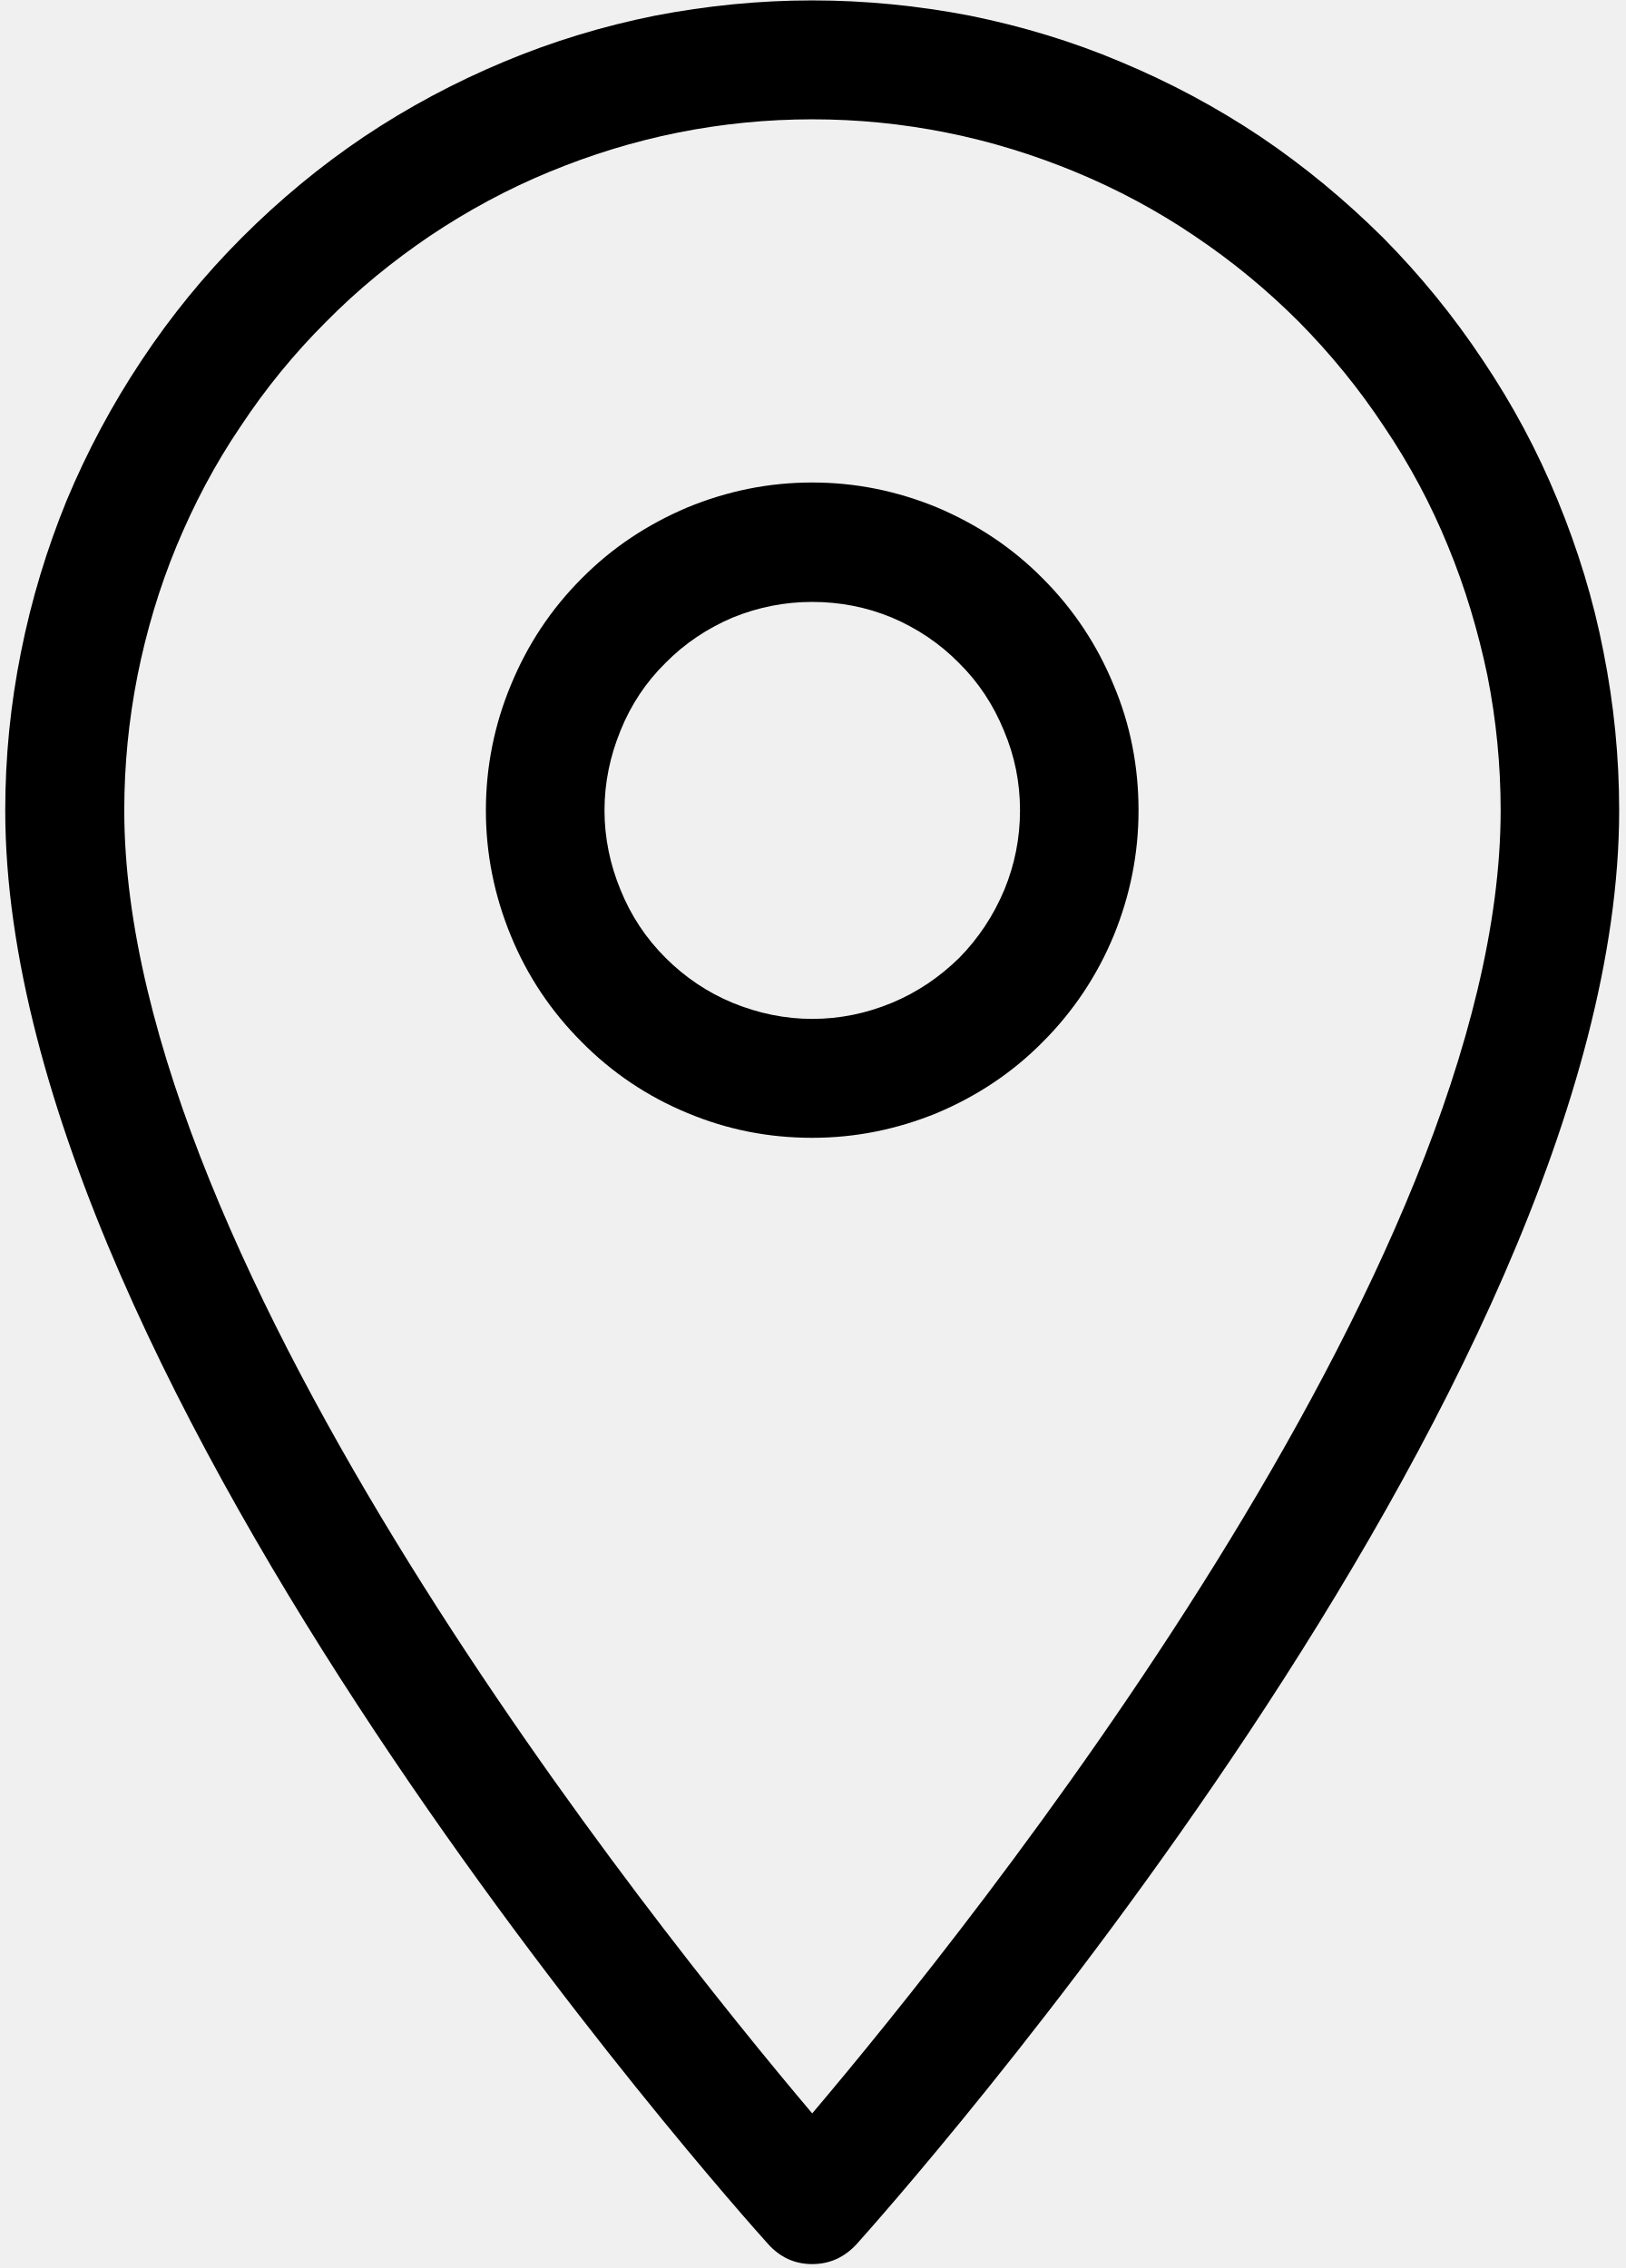
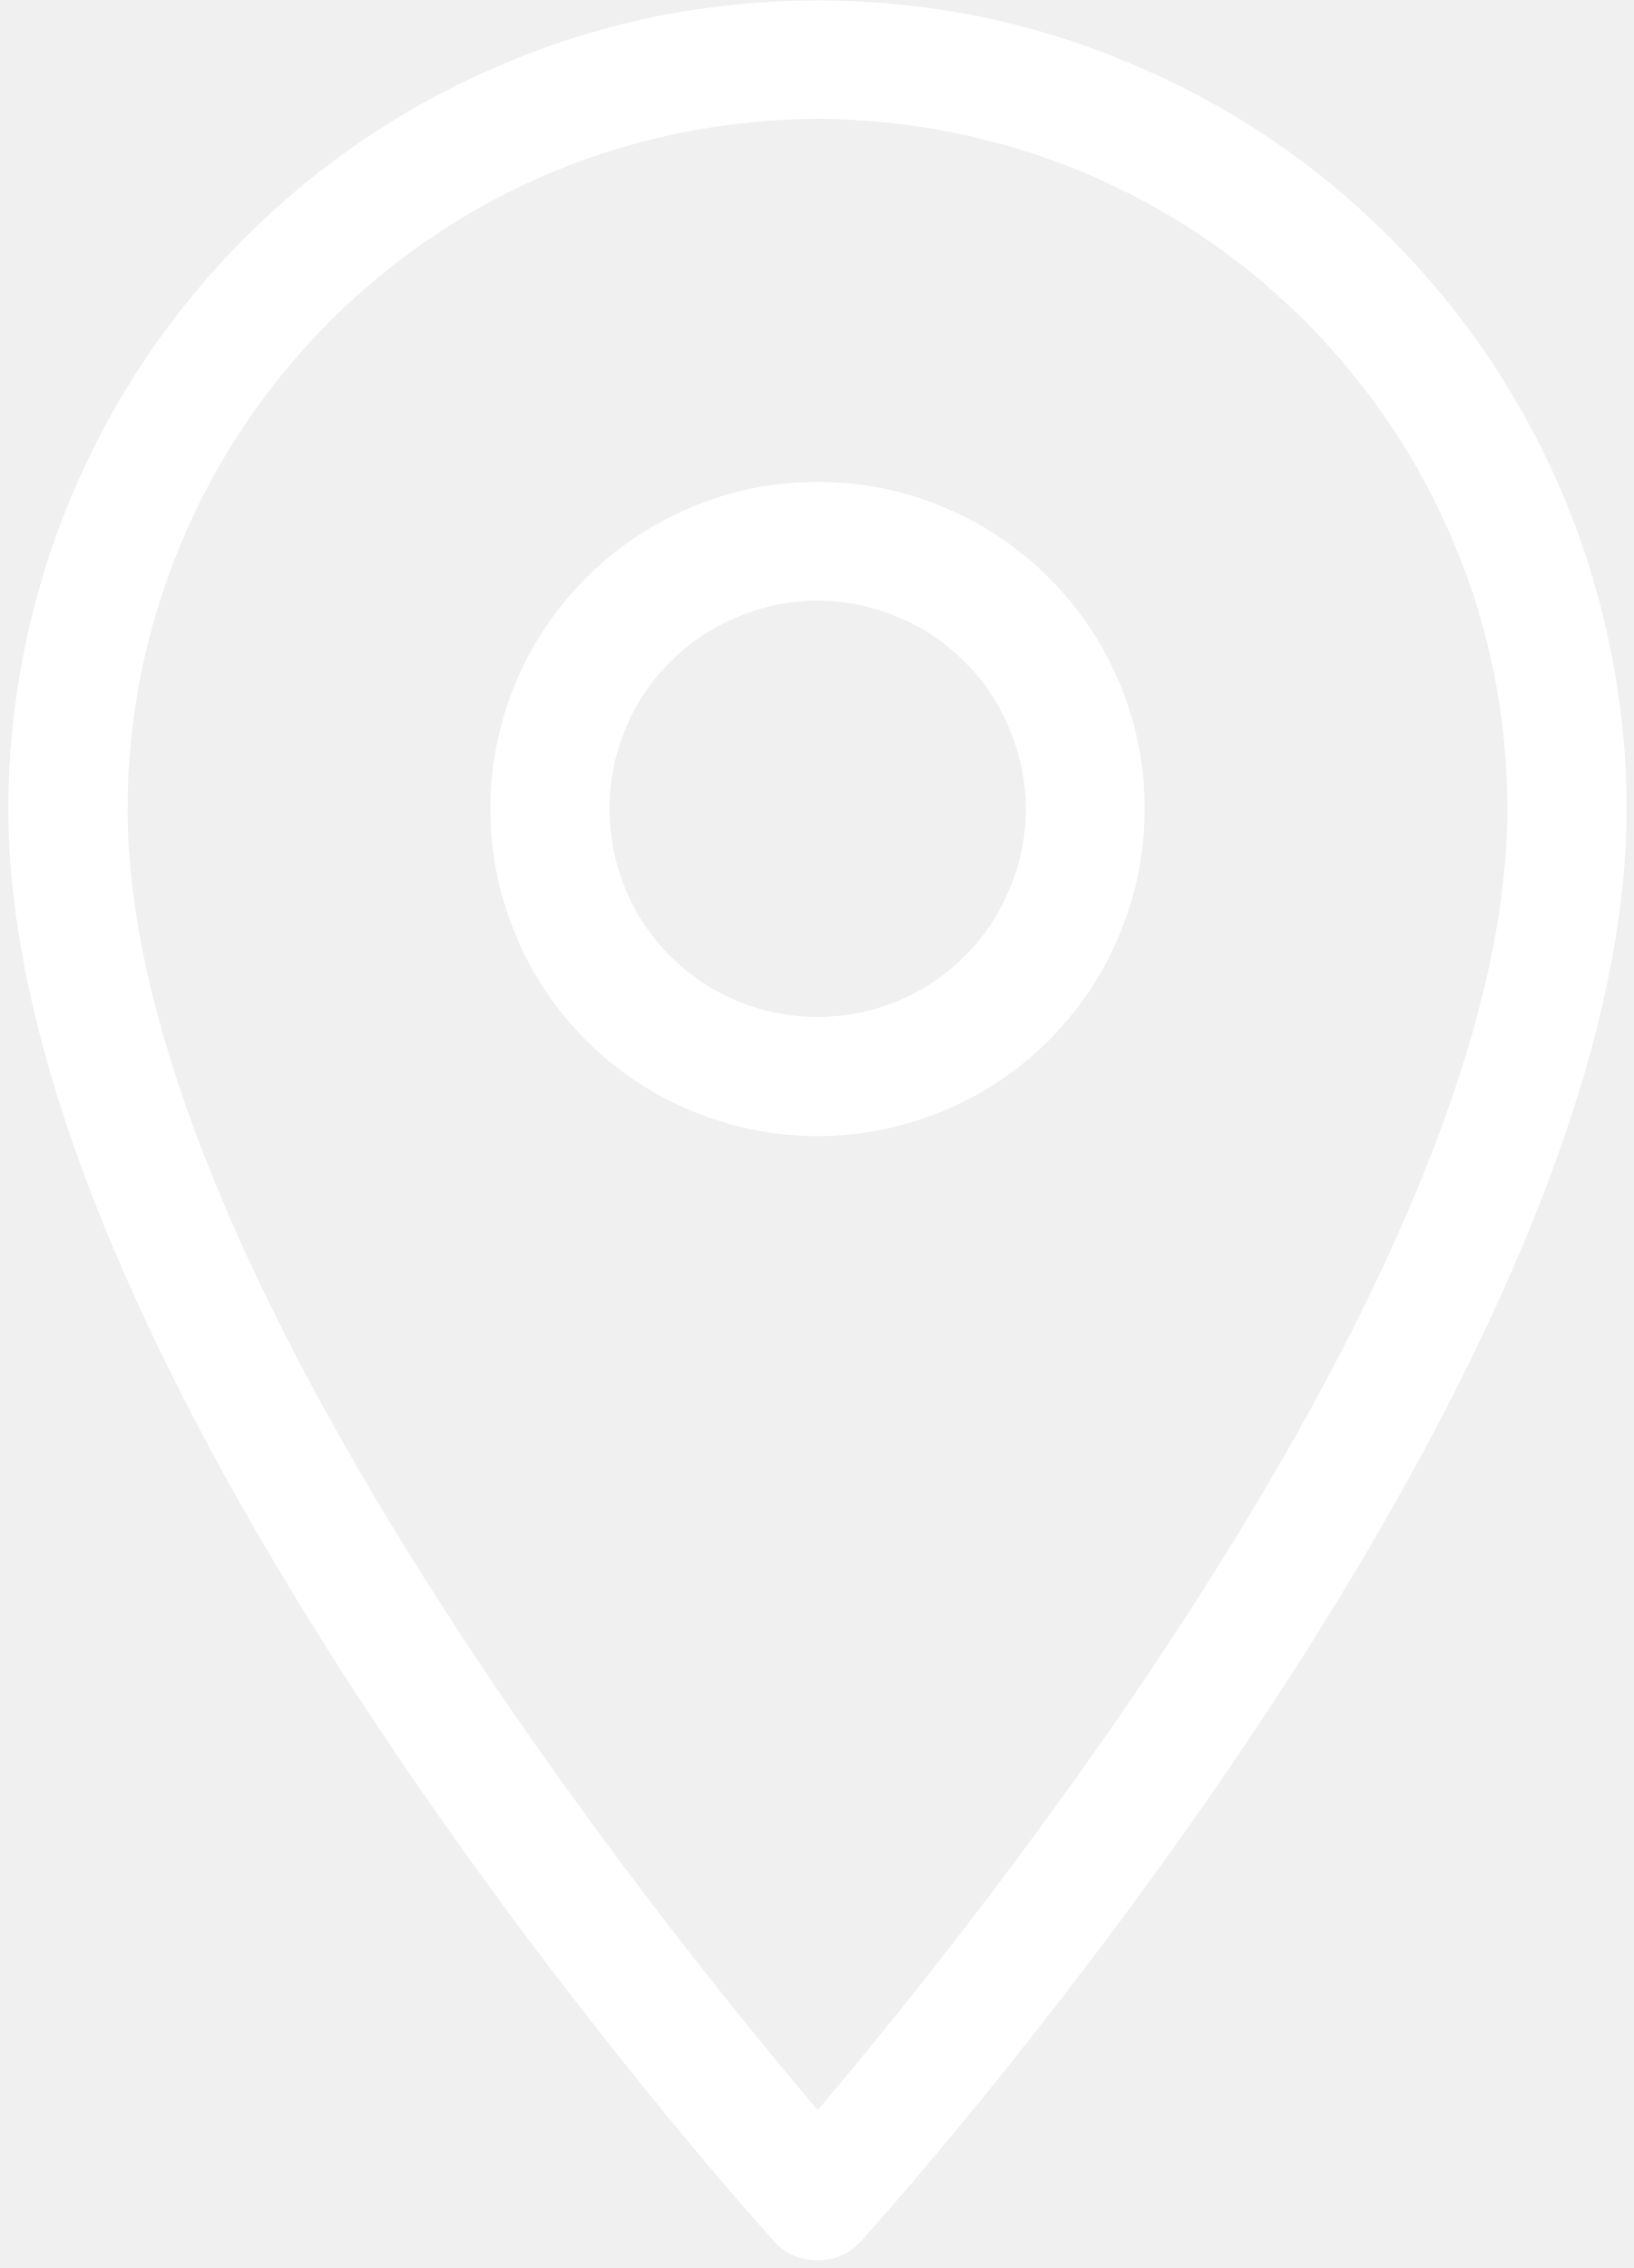
- <svg xmlns="http://www.w3.org/2000/svg" version="1.0" preserveAspectRatio="xMidYMid meet" viewBox="16.222 0 15.802 22.05" zoomAndPan="magnify" style="max-height: 500px" width="15.802" height="22.05">
+ <svg xmlns="http://www.w3.org/2000/svg" version="1.0" preserveAspectRatio="xMidYMid meet" viewBox="16.192 0 15.847 22.005" zoomAndPan="magnify" style="max-height: 500px" width="15.847" height="22.005">
  <defs>
-     <clipPath id="188e1688a2">
+     <clipPath id="77f3b68f96">
      <path clip-rule="nonzero" d="M 0.359 0 L 15.031 0 L 15.031 22 L 0.359 22 Z M 0.359 0" />
    </clipPath>
-     <clipPath id="f015ec3f8a">
-       <path clip-rule="nonzero" d="M 16.047 0 L 32 0 L 32 22.012 L 16.047 22.012 Z M 16.047 0" />
+     <clipPath id="db4b81820b">
+       <path clip-rule="nonzero" d="M 16.047 0 L 32 0 L 32 22 L 16.047 22 Z M 16.047 0" />
    </clipPath>
  </defs>
-   <g clip-path="url(#188e1688a2)">
+   <g clip-path="url(#77f3b68f96)">
    <path fill-rule="nonzero" fill-opacity="1" d="M 7.695 0.129 C 3.641 0.129 0.355 3.371 0.355 7.375 C 0.355 11.379 7.695 21.867 7.695 21.867 C 7.695 21.867 15.035 11.379 15.035 7.375 C 15.035 3.371 11.75 0.129 7.695 0.129 Z M 7.695 10.809 C 5.562 10.809 3.832 9.102 3.832 6.992 C 3.832 4.887 5.562 3.18 7.695 3.18 C 9.828 3.18 11.559 4.887 11.559 6.992 C 11.559 9.102 9.828 10.809 7.695 10.809 Z M 7.695 10.809" fill="#000000" />
  </g>
-   <g clip-path="url(#f015ec3f8a)">
-     <path fill-rule="nonzero" fill-opacity="1" d="M 24.117 22.012 C 23.945 22.012 23.805 21.945 23.691 21.82 C 23.387 21.484 16.273 13.512 16.273 7.879 C 16.273 7.359 16.324 6.848 16.426 6.34 C 16.527 5.832 16.676 5.34 16.871 4.863 C 17.07 4.387 17.312 3.934 17.598 3.504 C 17.883 3.074 18.207 2.676 18.574 2.309 C 18.938 1.945 19.332 1.617 19.762 1.328 C 20.188 1.043 20.641 0.801 21.117 0.602 C 21.594 0.402 22.082 0.254 22.59 0.152 C 23.094 0.055 23.602 0.004 24.117 0.004 C 24.633 0.004 25.145 0.055 25.648 0.152 C 26.152 0.254 26.645 0.402 27.117 0.602 C 27.594 0.801 28.047 1.043 28.473 1.328 C 28.902 1.617 29.297 1.945 29.664 2.309 C 30.027 2.676 30.352 3.074 30.637 3.504 C 30.926 3.934 31.168 4.387 31.363 4.863 C 31.559 5.34 31.711 5.832 31.809 6.34 C 31.91 6.848 31.961 7.359 31.961 7.879 C 31.961 13.512 24.848 21.484 24.547 21.82 C 24.43 21.945 24.289 22.012 24.117 22.012 Z M 24.117 1.16 C 23.68 1.16 23.242 1.203 22.812 1.289 C 22.383 1.375 21.965 1.504 21.559 1.672 C 21.152 1.84 20.77 2.047 20.402 2.293 C 20.039 2.539 19.699 2.816 19.391 3.129 C 19.078 3.441 18.801 3.781 18.559 4.148 C 18.312 4.512 18.109 4.898 17.938 5.309 C 17.77 5.715 17.645 6.137 17.559 6.566 C 17.473 7 17.43 7.438 17.43 7.879 C 17.43 12.312 22.582 18.73 24.117 20.547 C 25.656 18.73 30.809 12.312 30.809 7.879 C 30.809 7.438 30.766 7 30.68 6.566 C 30.59 6.137 30.465 5.715 30.297 5.309 C 30.129 4.898 29.922 4.512 29.676 4.148 C 29.434 3.781 29.156 3.441 28.848 3.129 C 28.535 2.816 28.199 2.539 27.832 2.293 C 27.469 2.047 27.082 1.84 26.676 1.672 C 26.27 1.504 25.852 1.375 25.422 1.289 C 24.992 1.203 24.559 1.16 24.117 1.16 Z M 24.117 11.062 C 23.695 11.062 23.293 10.984 22.902 10.82 C 22.516 10.66 22.172 10.43 21.875 10.129 C 21.578 9.832 21.348 9.488 21.188 9.098 C 21.027 8.707 20.945 8.301 20.945 7.879 C 20.945 7.457 21.027 7.047 21.188 6.66 C 21.348 6.27 21.578 5.922 21.875 5.625 C 22.172 5.324 22.516 5.098 22.902 4.934 C 23.293 4.773 23.695 4.691 24.117 4.691 C 24.539 4.691 24.941 4.773 25.332 4.934 C 25.719 5.098 26.062 5.324 26.359 5.625 C 26.656 5.922 26.887 6.27 27.047 6.66 C 27.211 7.047 27.289 7.457 27.289 7.879 C 27.289 8.301 27.207 8.707 27.047 9.098 C 26.887 9.484 26.656 9.832 26.359 10.129 C 26.062 10.43 25.719 10.656 25.332 10.82 C 24.941 10.98 24.539 11.062 24.117 11.062 Z M 24.117 5.852 C 23.852 5.852 23.594 5.902 23.344 6.004 C 23.098 6.109 22.879 6.254 22.691 6.445 C 22.5 6.633 22.355 6.852 22.254 7.102 C 22.152 7.352 22.098 7.609 22.098 7.879 C 22.098 8.145 22.152 8.406 22.254 8.652 C 22.355 8.902 22.5 9.121 22.691 9.312 C 22.879 9.5 23.098 9.648 23.344 9.75 C 23.594 9.852 23.852 9.906 24.117 9.906 C 24.387 9.906 24.645 9.852 24.891 9.75 C 25.137 9.648 25.355 9.5 25.547 9.312 C 25.734 9.121 25.879 8.902 25.984 8.652 C 26.086 8.406 26.137 8.145 26.137 7.879 C 26.137 7.609 26.086 7.352 25.98 7.102 C 25.879 6.855 25.734 6.633 25.543 6.445 C 25.355 6.254 25.137 6.109 24.891 6.004 C 24.645 5.902 24.387 5.852 24.117 5.852 Z M 24.117 5.852" fill="#000000" />
+   <g clip-path="url(#db4b81820b)">
+     <path fill-rule="nonzero" fill-opacity="1" d="M 24.125 21.93 C 23.953 21.93 23.809 21.867 23.695 21.738 C 23.391 21.402 16.273 13.461 16.273 7.848 C 16.273 7.332 16.324 6.824 16.426 6.316 C 16.527 5.812 16.676 5.32 16.871 4.848 C 17.07 4.371 17.312 3.918 17.598 3.488 C 17.883 3.062 18.211 2.664 18.574 2.301 C 18.938 1.938 19.336 1.609 19.766 1.324 C 20.191 1.039 20.645 0.797 21.121 0.602 C 21.598 0.402 22.086 0.254 22.594 0.152 C 23.098 0.055 23.609 0.004 24.125 0.004 C 24.641 0.004 25.148 0.055 25.656 0.152 C 26.16 0.254 26.652 0.402 27.125 0.602 C 27.602 0.797 28.055 1.039 28.484 1.324 C 28.91 1.609 29.309 1.938 29.672 2.301 C 30.035 2.664 30.363 3.062 30.648 3.488 C 30.934 3.918 31.176 4.371 31.375 4.848 C 31.57 5.32 31.719 5.812 31.82 6.316 C 31.922 6.824 31.973 7.332 31.973 7.848 C 31.973 13.461 24.855 21.402 24.551 21.738 C 24.438 21.867 24.293 21.93 24.125 21.93 Z M 24.125 1.152 C 23.684 1.156 23.25 1.199 22.816 1.285 C 22.387 1.371 21.969 1.496 21.562 1.664 C 21.156 1.836 20.77 2.039 20.406 2.285 C 20.039 2.527 19.703 2.809 19.391 3.117 C 19.082 3.43 18.805 3.766 18.559 4.133 C 18.316 4.496 18.109 4.883 17.941 5.289 C 17.773 5.695 17.645 6.113 17.559 6.543 C 17.473 6.973 17.43 7.41 17.43 7.848 C 17.43 12.266 22.586 18.66 24.125 20.473 C 25.66 18.66 30.816 12.266 30.816 7.848 C 30.816 7.41 30.773 6.973 30.688 6.543 C 30.602 6.113 30.477 5.695 30.305 5.289 C 30.137 4.883 29.93 4.496 29.688 4.133 C 29.441 3.766 29.164 3.43 28.855 3.117 C 28.543 2.809 28.207 2.527 27.84 2.285 C 27.477 2.039 27.09 1.836 26.684 1.664 C 26.277 1.496 25.859 1.371 25.43 1.285 C 25 1.199 24.562 1.156 24.125 1.152 Z M 24.125 11.023 C 23.703 11.023 23.297 10.941 22.91 10.781 C 22.52 10.621 22.176 10.391 21.879 10.094 C 21.582 9.797 21.352 9.453 21.191 9.062 C 21.031 8.676 20.949 8.27 20.949 7.848 C 20.949 7.43 21.031 7.023 21.191 6.633 C 21.352 6.246 21.582 5.902 21.879 5.605 C 22.176 5.309 22.52 5.078 22.91 4.918 C 23.297 4.754 23.703 4.676 24.125 4.676 C 24.543 4.676 24.949 4.754 25.34 4.918 C 25.727 5.078 26.07 5.309 26.367 5.605 C 26.664 5.902 26.895 6.246 27.055 6.633 C 27.219 7.023 27.297 7.43 27.297 7.848 C 27.297 8.27 27.215 8.676 27.055 9.062 C 26.895 9.453 26.664 9.793 26.367 10.094 C 26.07 10.391 25.727 10.621 25.336 10.781 C 24.949 10.941 24.543 11.023 24.125 11.023 Z M 24.125 5.828 C 23.855 5.828 23.598 5.879 23.352 5.984 C 23.102 6.086 22.883 6.23 22.695 6.422 C 22.504 6.609 22.359 6.828 22.258 7.074 C 22.156 7.324 22.105 7.582 22.105 7.848 C 22.105 8.117 22.156 8.375 22.258 8.621 C 22.359 8.871 22.504 9.086 22.695 9.277 C 22.883 9.465 23.102 9.613 23.352 9.715 C 23.598 9.816 23.855 9.867 24.125 9.867 C 24.391 9.867 24.648 9.816 24.898 9.715 C 25.145 9.613 25.363 9.465 25.551 9.277 C 25.742 9.086 25.887 8.871 25.988 8.621 C 26.094 8.375 26.145 8.117 26.145 7.848 C 26.145 7.582 26.09 7.324 25.988 7.078 C 25.887 6.828 25.742 6.609 25.551 6.422 C 25.363 6.23 25.145 6.086 24.895 5.984 C 24.648 5.879 24.391 5.828 24.125 5.828 Z M 24.125 5.828" fill="#ffffff" />
  </g>
</svg>
